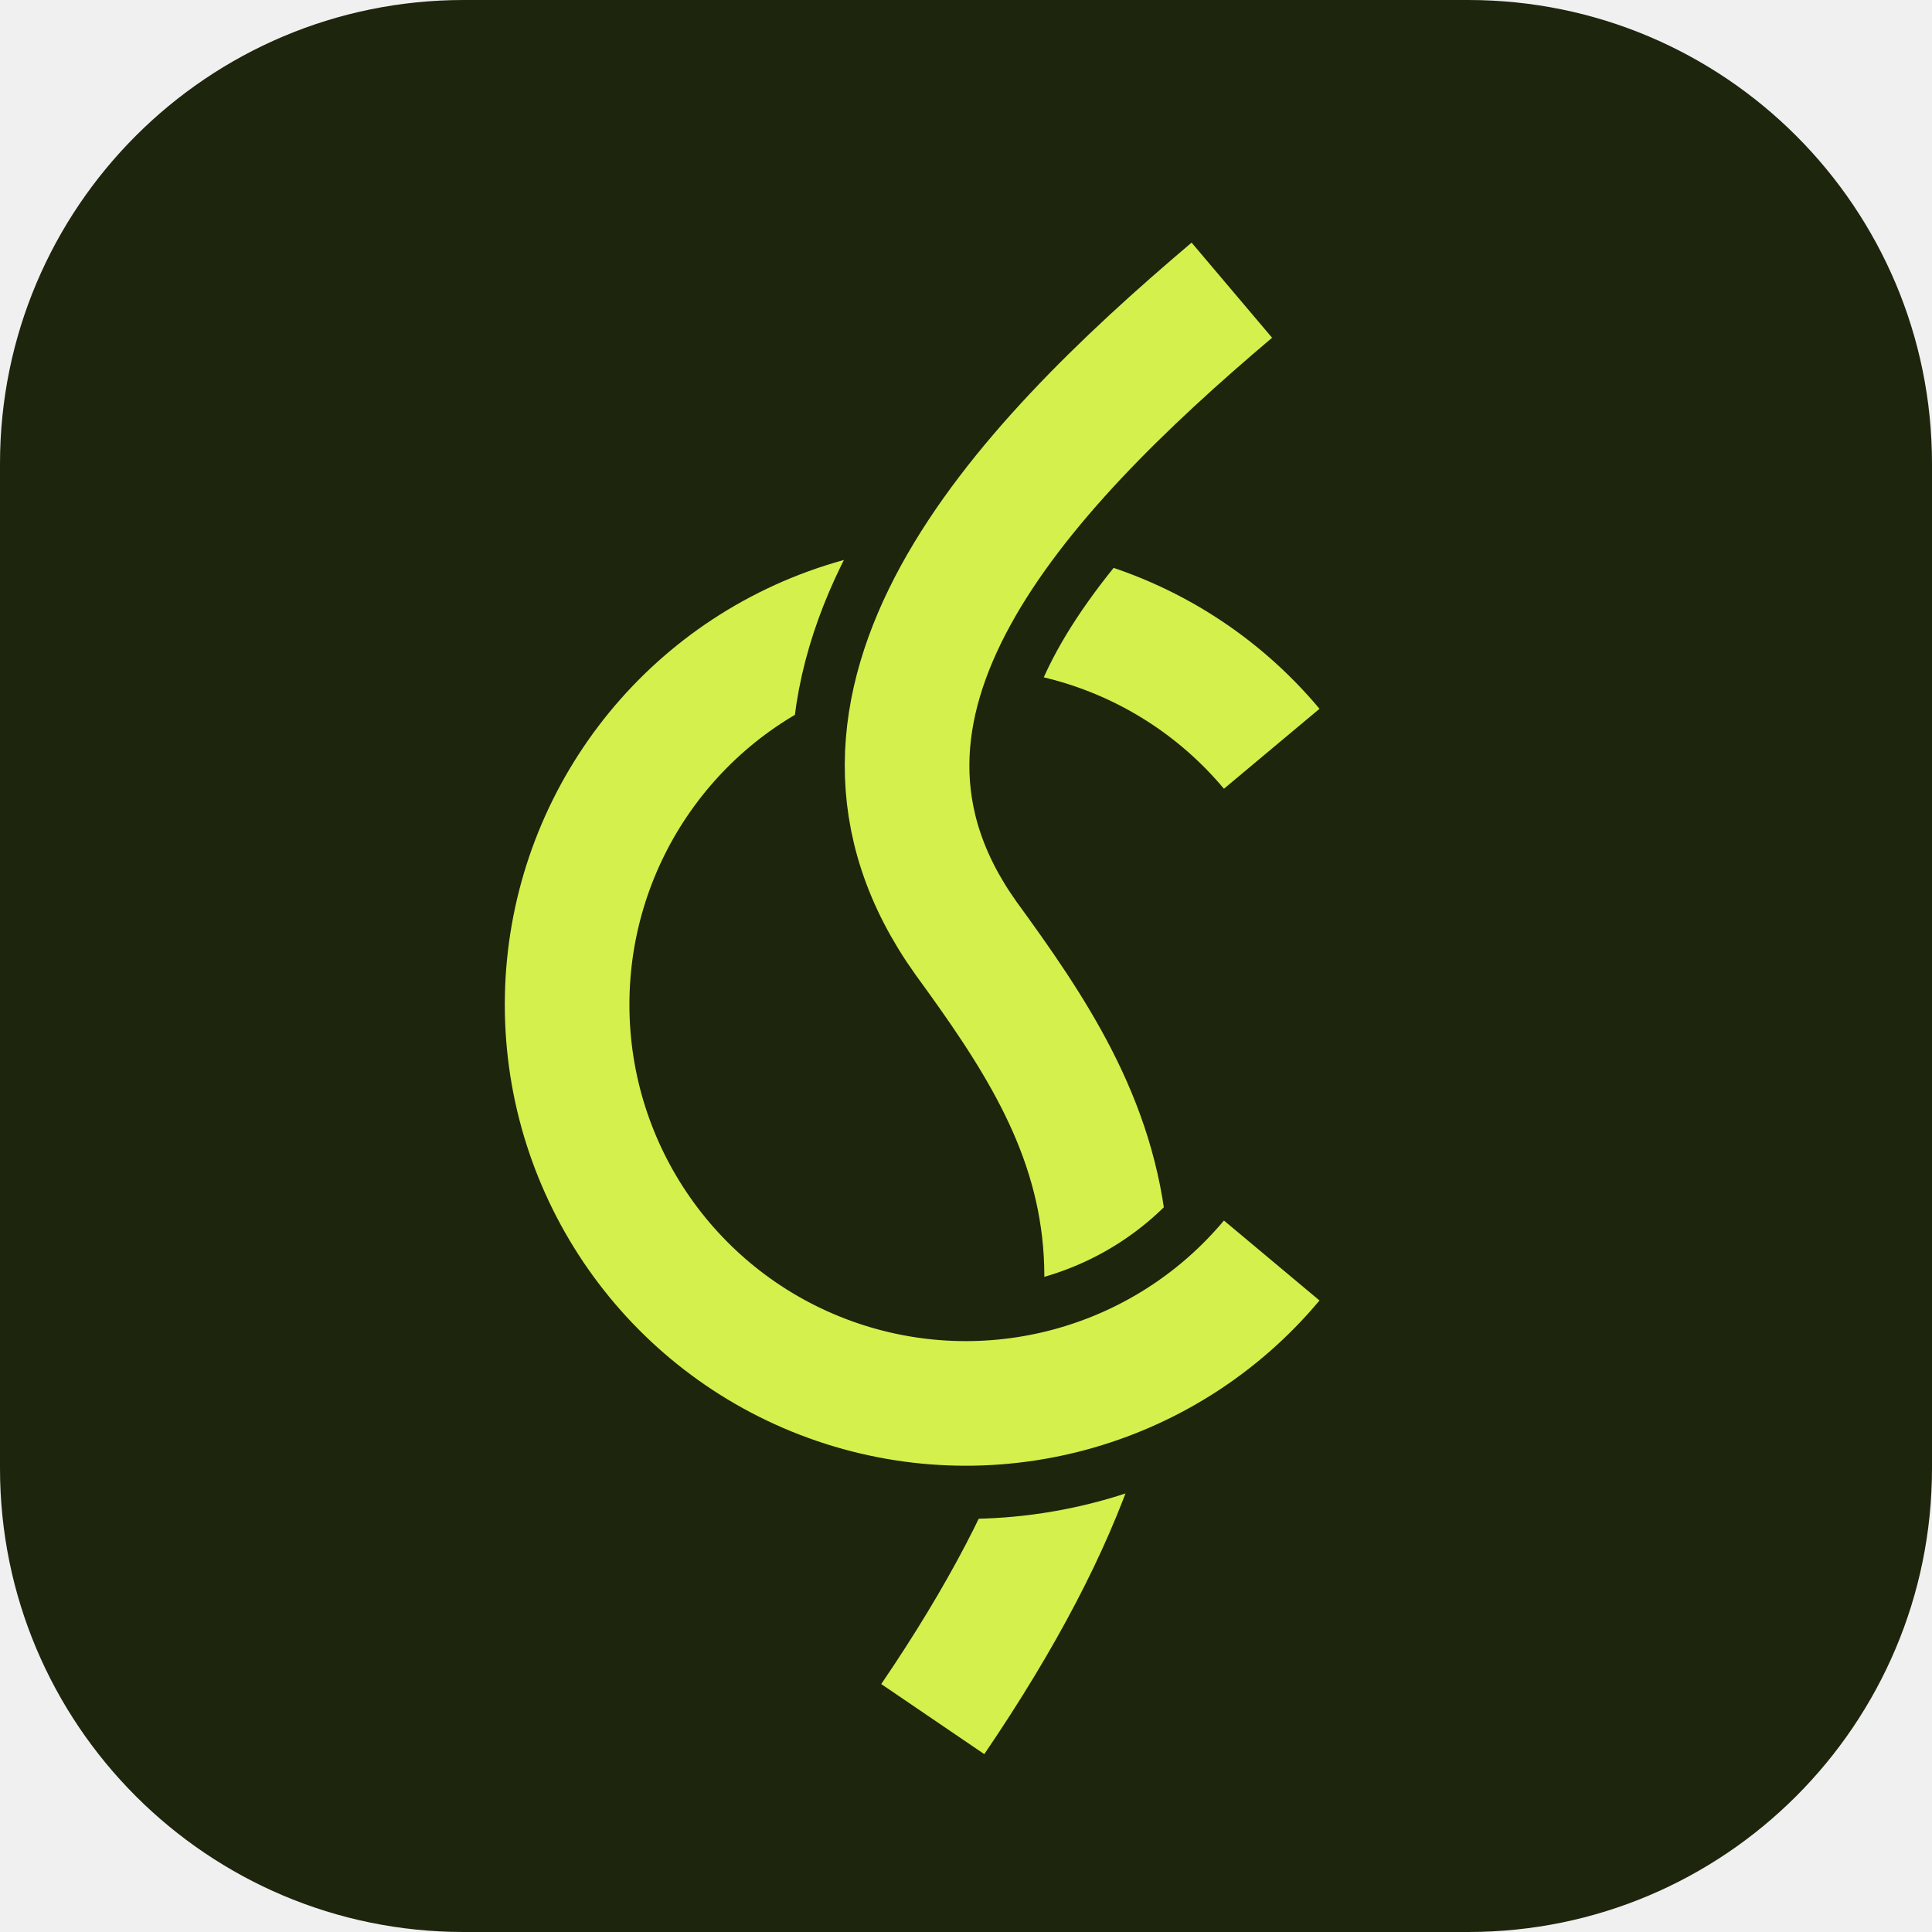
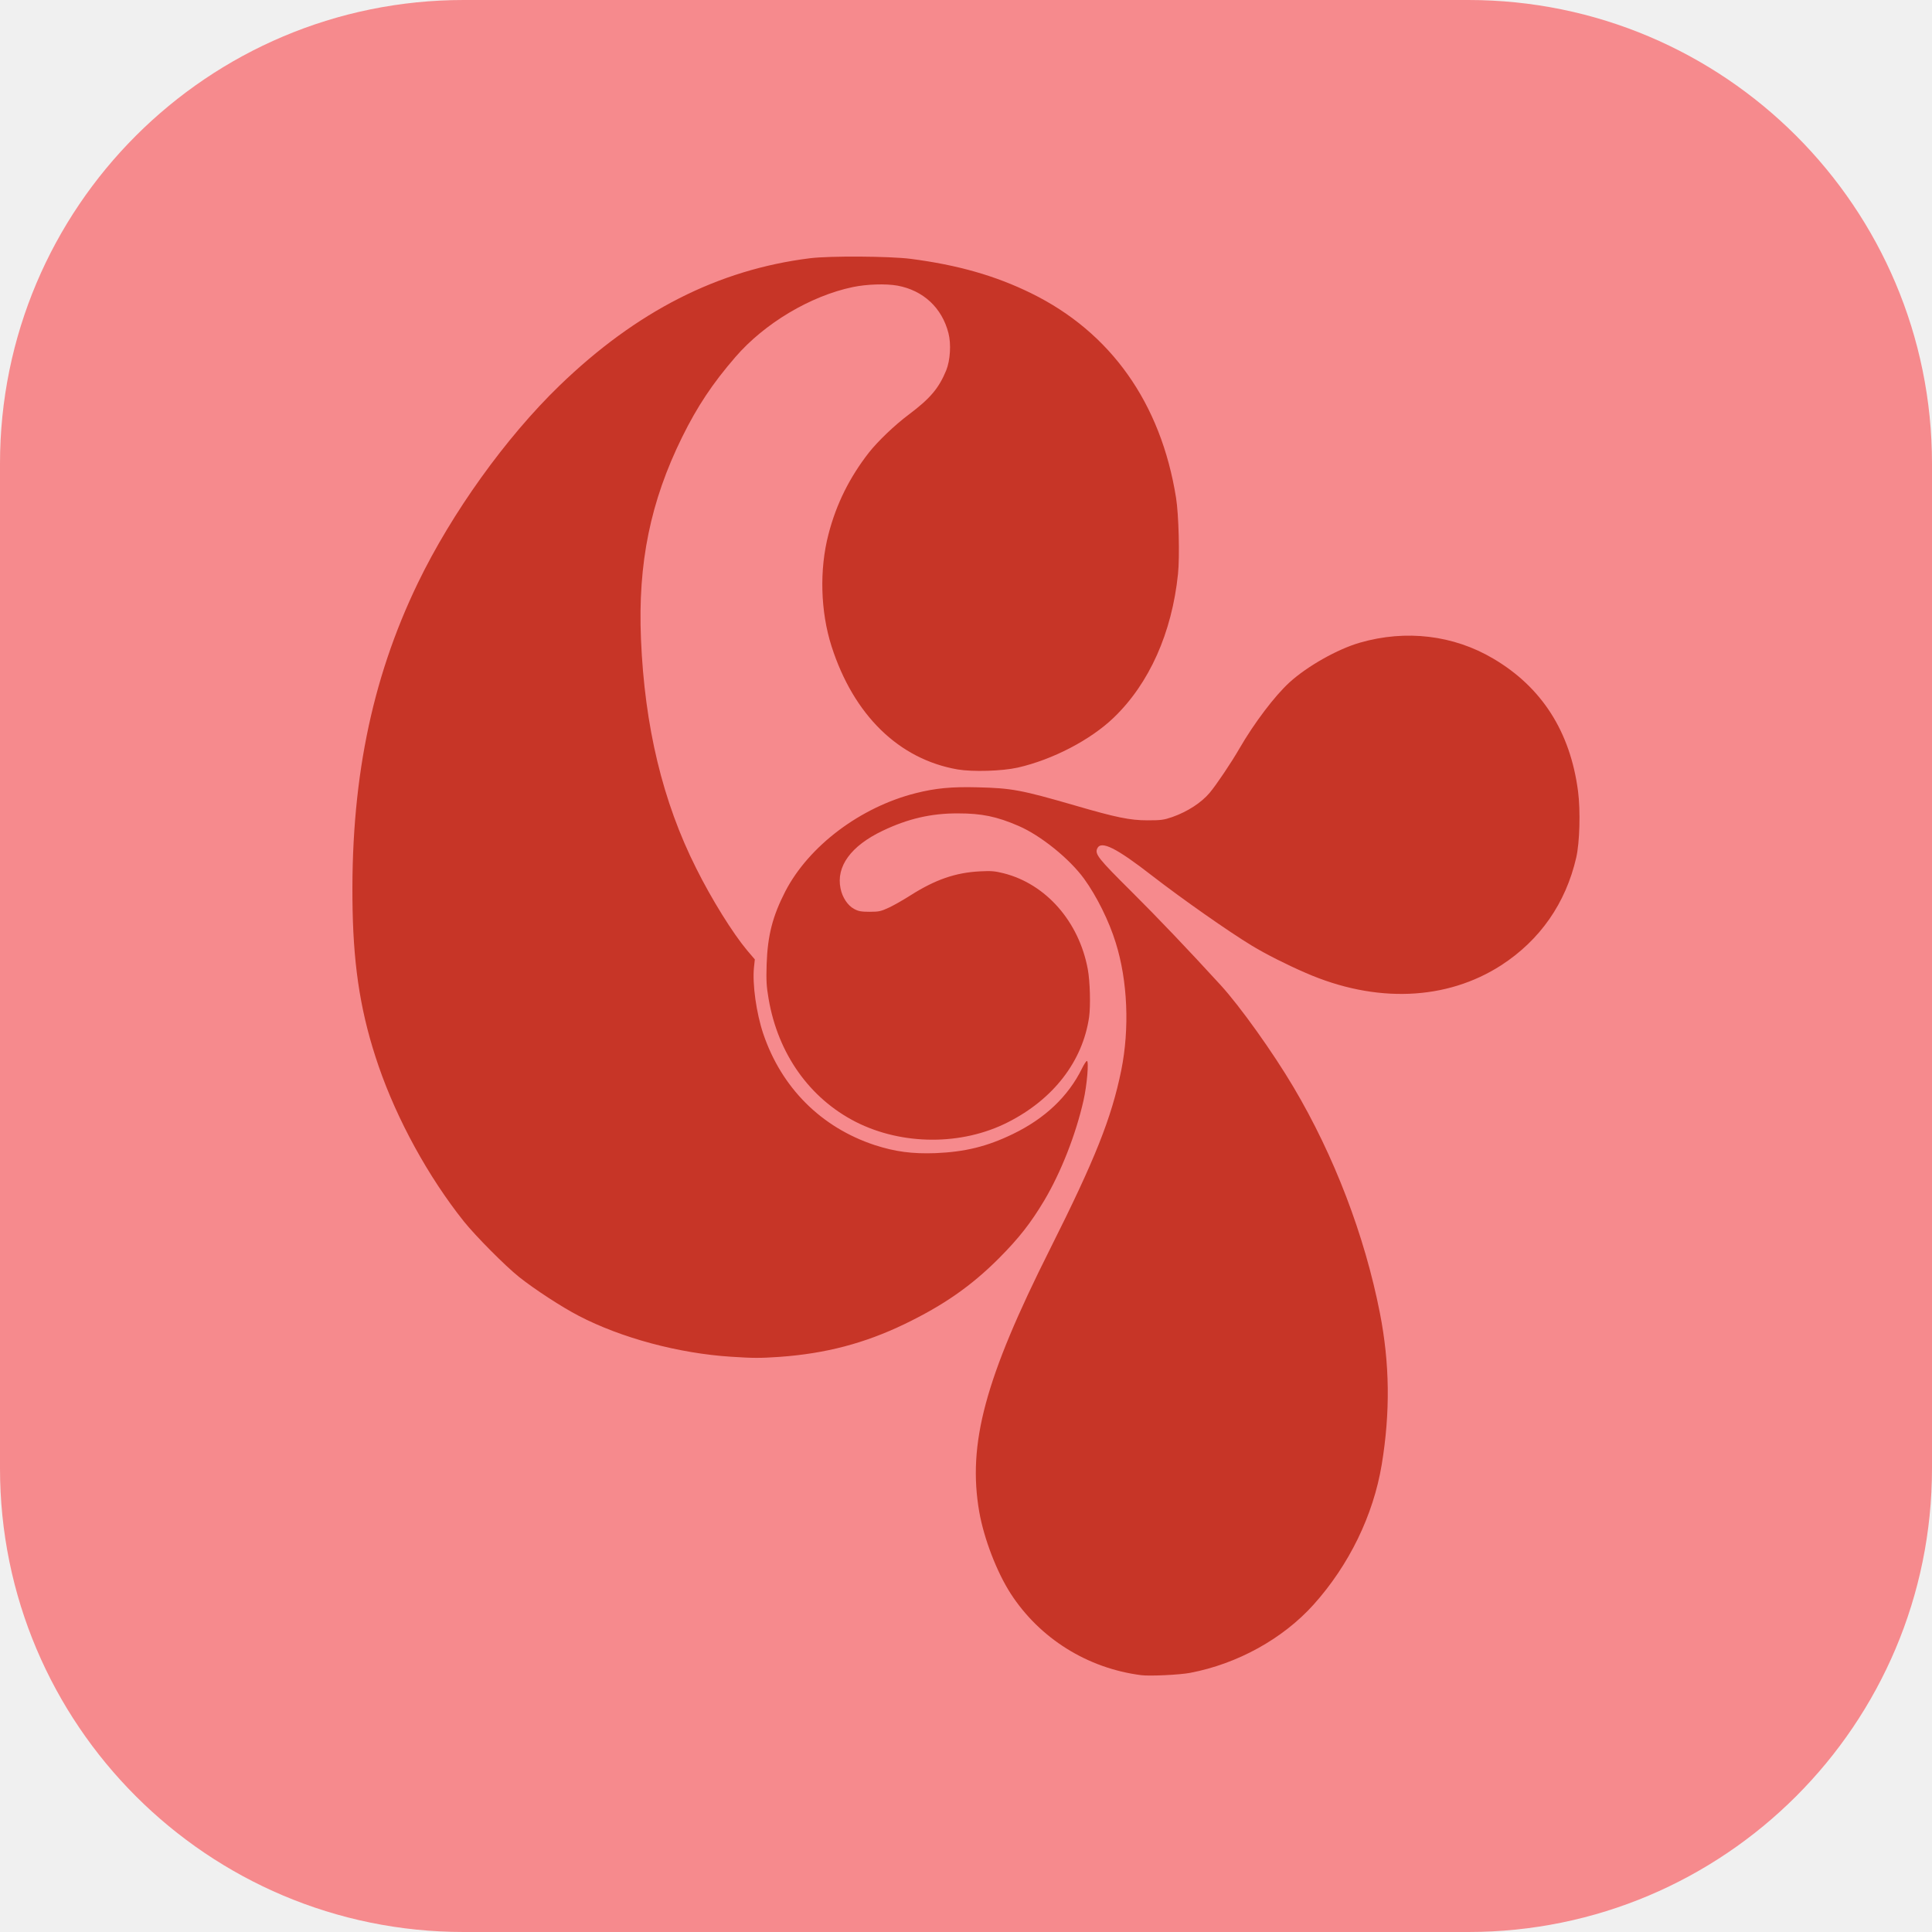
- <svg xmlns="http://www.w3.org/2000/svg" viewBox="0 0 100 100" role="img" aria-label="Studio Chloé">
-   <defs>
-     <clipPath id="top">
-       <rect x="0" y="0" width="100" height="46" />
-     </clipPath>
-     <clipPath id="bot">
-       <rect x="0" y="54" width="100" height="46" />
-     </clipPath>
-     <mask id="cutC" maskUnits="userSpaceOnUse">
-       <rect width="100" height="100" fill="#fff" />
-       <path d="M 62 9 C 49 20 36 34 46 48 C 54 59 61 70 44 95" stroke="#000" stroke-width="13.9" fill="none" clip-path="url(#top)" />
-     </mask>
-     <mask id="cutS" maskUnits="userSpaceOnUse">
-       <rect width="100" height="100" fill="#fff" />
-       <path d="M 64.4 36.6 A 24 24 0 1 0 64.4 67.4" stroke="#000" stroke-width="13.9" fill="none" clip-path="url(#bot)" />
-     </mask>
-   </defs>
-   <rect width="100" height="100" rx="24" fill="#1e250d" />
-   <g transform="translate(50 52) scale(.86) translate(-46 -52)" fill="none" stroke="#d4f04c" stroke-width="7.5" stroke-linecap="butt">
-     <path d="M 64.4 36.6 A 24 24 0 1 0 64.4 67.4" mask="url(#cutC)" />
-     <path d="M 62 9 C 49 20 36 34 46 48 C 54 59 61 70 44 95" mask="url(#cutS)" />
-   </g>
+ <svg xmlns="http://www.w3.org/2000/svg" viewBox="0 0 100 100" role="img" aria-label="Chloe’s Touch">
+   <rect width="100" height="100" rx="24" fill="#f68a8d" />
+   <path fill="#c73527" transform="translate(17.98 13.00) scale(0.06303)" d="M652 1169.4C607.8 1163.8 568.5 1139.2 544.7 1102.4C533.3 1084.7 522.8 1057.4 518.9 1035.3C509.2 979.4 523.6 925.8 577 819.5C614.1 745.6 627.5 711.9 635.5 672.7C642.4 638.5 640.8 599.3 631 568C625.5 550.1 615.3 529.6 605 515.4C593 498.9 569.3 479.8 551.2 472C533.2 464.2 520.8 461.7 501.5 461.7C479.3 461.6 460.2 466.1 439.5 476C413.5 488.4 401.2 505.3 405 523.4C406.5 530.8 410.9 537.4 416.2 540.2C419.7 542.1 422.1 542.5 429 542.5C436.7 542.5 438.2 542.1 445.1 538.9C449.3 536.9 457.1 532.4 462.6 528.9C482.8 516.1 499.4 510.3 519.5 509.3C528.7 508.8 531.9 509.1 539 510.9C573.7 519.7 600.7 550.5 608 589.5C609.9 599.6 610.4 619.8 609.1 629C603.8 665.3 579.8 696.4 542.5 715.3C504.6 734.6 455.6 734.4 417.4 715C379.5 695.6 353.6 659.1 345.9 613.9C344.1 603.4 343.9 599 344.3 585.5C345.1 561.9 349.2 546.1 359.6 525.8C378.9 488.5 421.2 456.6 466.7 445.1C483 441 496.1 439.7 518 440.3C545.6 441 553.3 442.4 597.5 455.2C631.1 465 642.7 467.4 657 467.4C668.1 467.4 670.4 467.1 677.4 464.7C689.9 460.3 701.3 452.9 708.1 444.8C713.6 438.3 726 419.8 732.5 408.5C744.7 387.4 761.7 365 773.7 354.1C788.3 340.8 813.1 326.8 831.5 321.5C869.3 310.6 908.4 315.3 941 334.6C980.9 358.1 1004.2 394.6 1010.6 443.4C1012.7 459.3 1012 485.7 1009.1 498.1C1000.5 535.5 979.4 565.7 947.7 586.3C902.7 615.4 844.5 617.8 787 592.7C771.3 585.9 754.1 577.2 742.9 570.4C724 559 685.3 531.8 661 513C631.4 490 618.9 483.7 615.8 490.5C613.7 495.1 616.5 498.7 643.5 525.5C665.9 547.8 690.1 573.2 717.2 602.8C733.1 620.2 760.1 658 776.9 686.4C810.3 742.7 835.4 808.3 847.9 872C856 913.3 856.5 953.5 849.4 996.5C842.5 1038.1 822.6 1079 793.4 1111.5C768.2 1139.5 731 1160.1 692 1167.5C683.7 1169.1 658.9 1170.3 652 1169.4ZM315.2 907.9C272.3 905.2 224.9 892.5 190 874.3C175.9 867 153.7 852.5 141 842.4C129.5 833.2 105.2 808.7 95.6 796.7C66.5 760.2 40.8 713.3 25.6 669.1C11.5 628.1 5.3 590.6 4.3 541.3C2.2 437.9 19.3 352.4 57.9 272.5C85.8 214.8 130.1 153.1 174.1 110.5C237.4 49.3 304.5 15.2 380 5.8C396.3 3.8 445 4.1 462.5 6.3C501.1 11.3 532.1 20.1 561.6 34.6C627 66.7 668.1 124.8 680.5 202.5C682.7 216.1 683.6 250.8 682.1 265.1C677.1 313.5 658.5 355 629.4 383C610.3 401.4 579.1 417.6 550.5 424.1C537.5 427 513.5 427.7 501.1 425.6C452.8 417.2 415.7 380.9 397.6 324.5C388.5 296 387.5 261.5 395.1 232.4C401.5 207.6 412.4 185.8 428.2 165.5C435.6 156.1 449.5 142.8 461 134.2C478.7 120.9 485.7 112.6 491.8 97.8C495.1 89.5 495.9 76.2 493.6 67.3C488.3 46.5 472.9 32.2 451.7 28.3C442.1 26.6 426.5 27.1 415 29.5C380.2 36.8 342.5 59.3 318.6 87C299.9 108.6 287.3 127.6 275 152.5C248.8 205.6 238.5 256.2 241.1 318.5C244.1 390.4 258.9 452 286.4 506.7C299.2 532.4 316.5 560.1 328.2 574.1L334.6 581.6L333.9 588.1C332.5 601.9 335.8 625.6 341.5 642.6C356.5 687 389.1 719.6 433.1 734.1C449.8 739.5 463.8 741.4 483 740.7C507.1 739.7 525.3 735.3 546.5 725C572.8 712.3 591.9 694.2 603.2 671.3C604.9 667.8 606.7 665 607.3 665C609 665 607.4 684.8 604.5 697.5C598.2 725.4 586 756.5 572.2 779.7C561 798.4 551.4 810.6 535 827.1C512.3 849.8 489.8 865.5 457.5 881.1C424.7 896.9 392.7 905.3 355 908C339 909.1 333.4 909.1 315.2 907.9Z" />
</svg>
